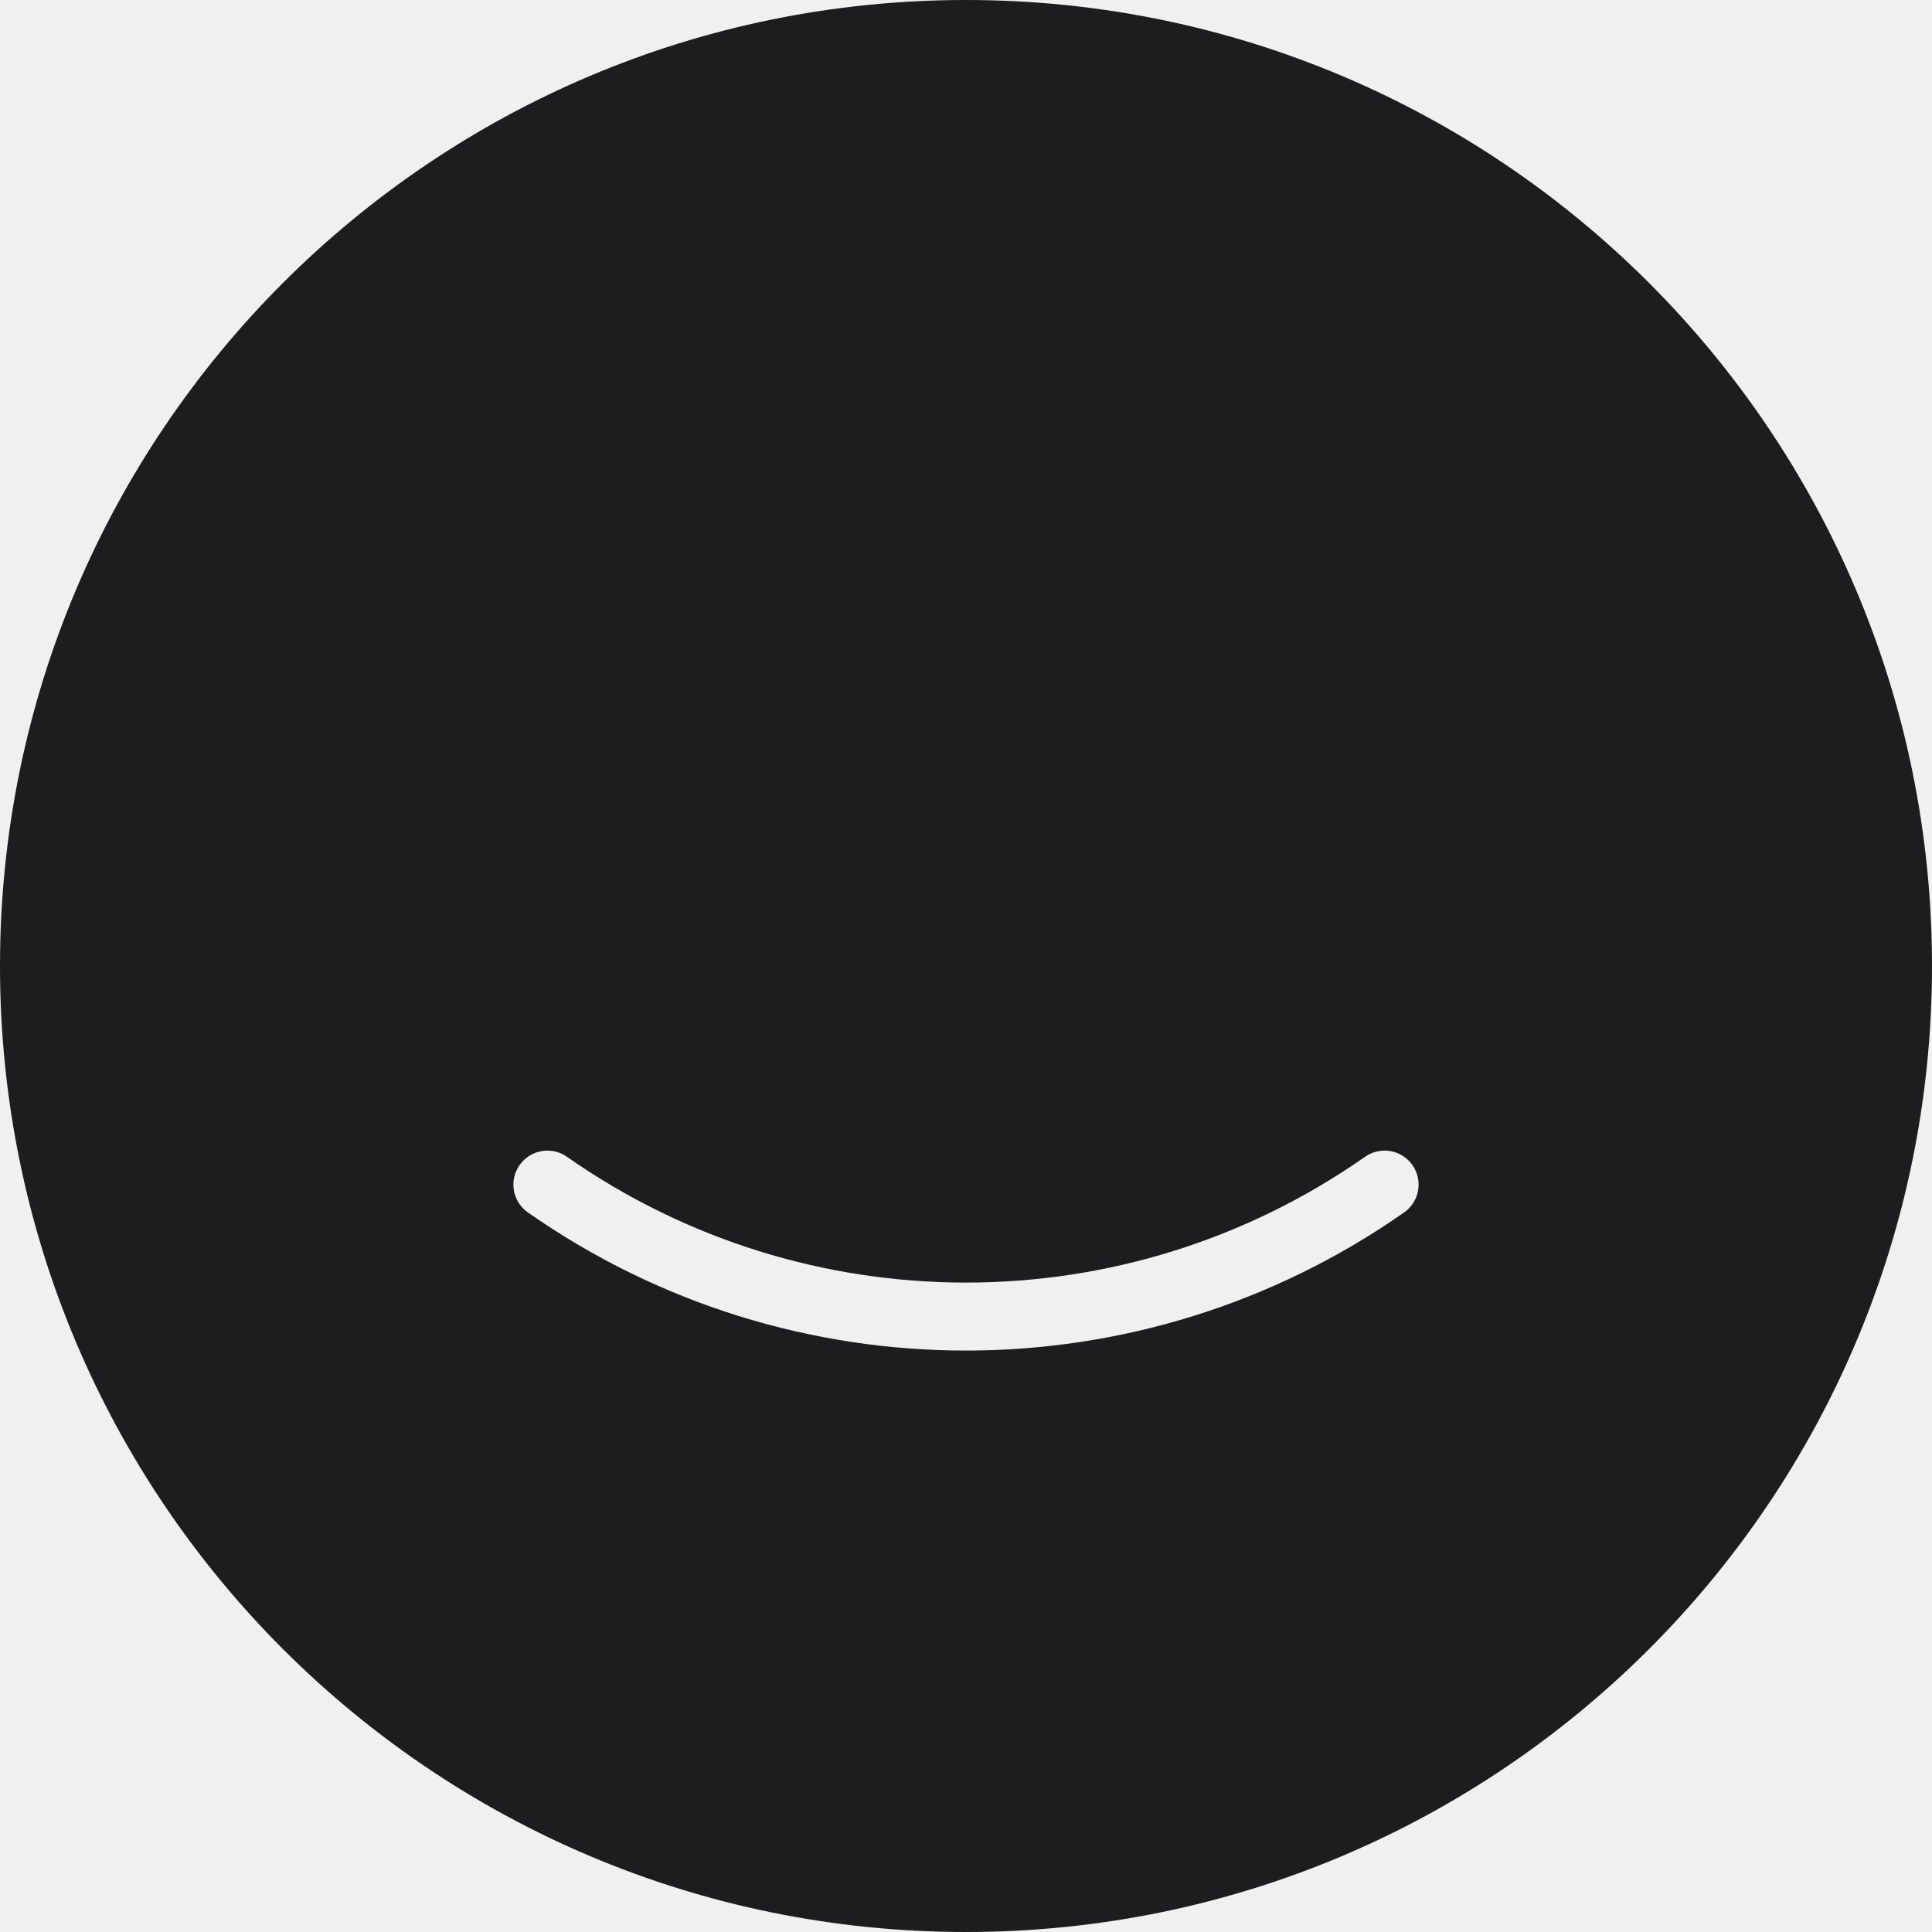
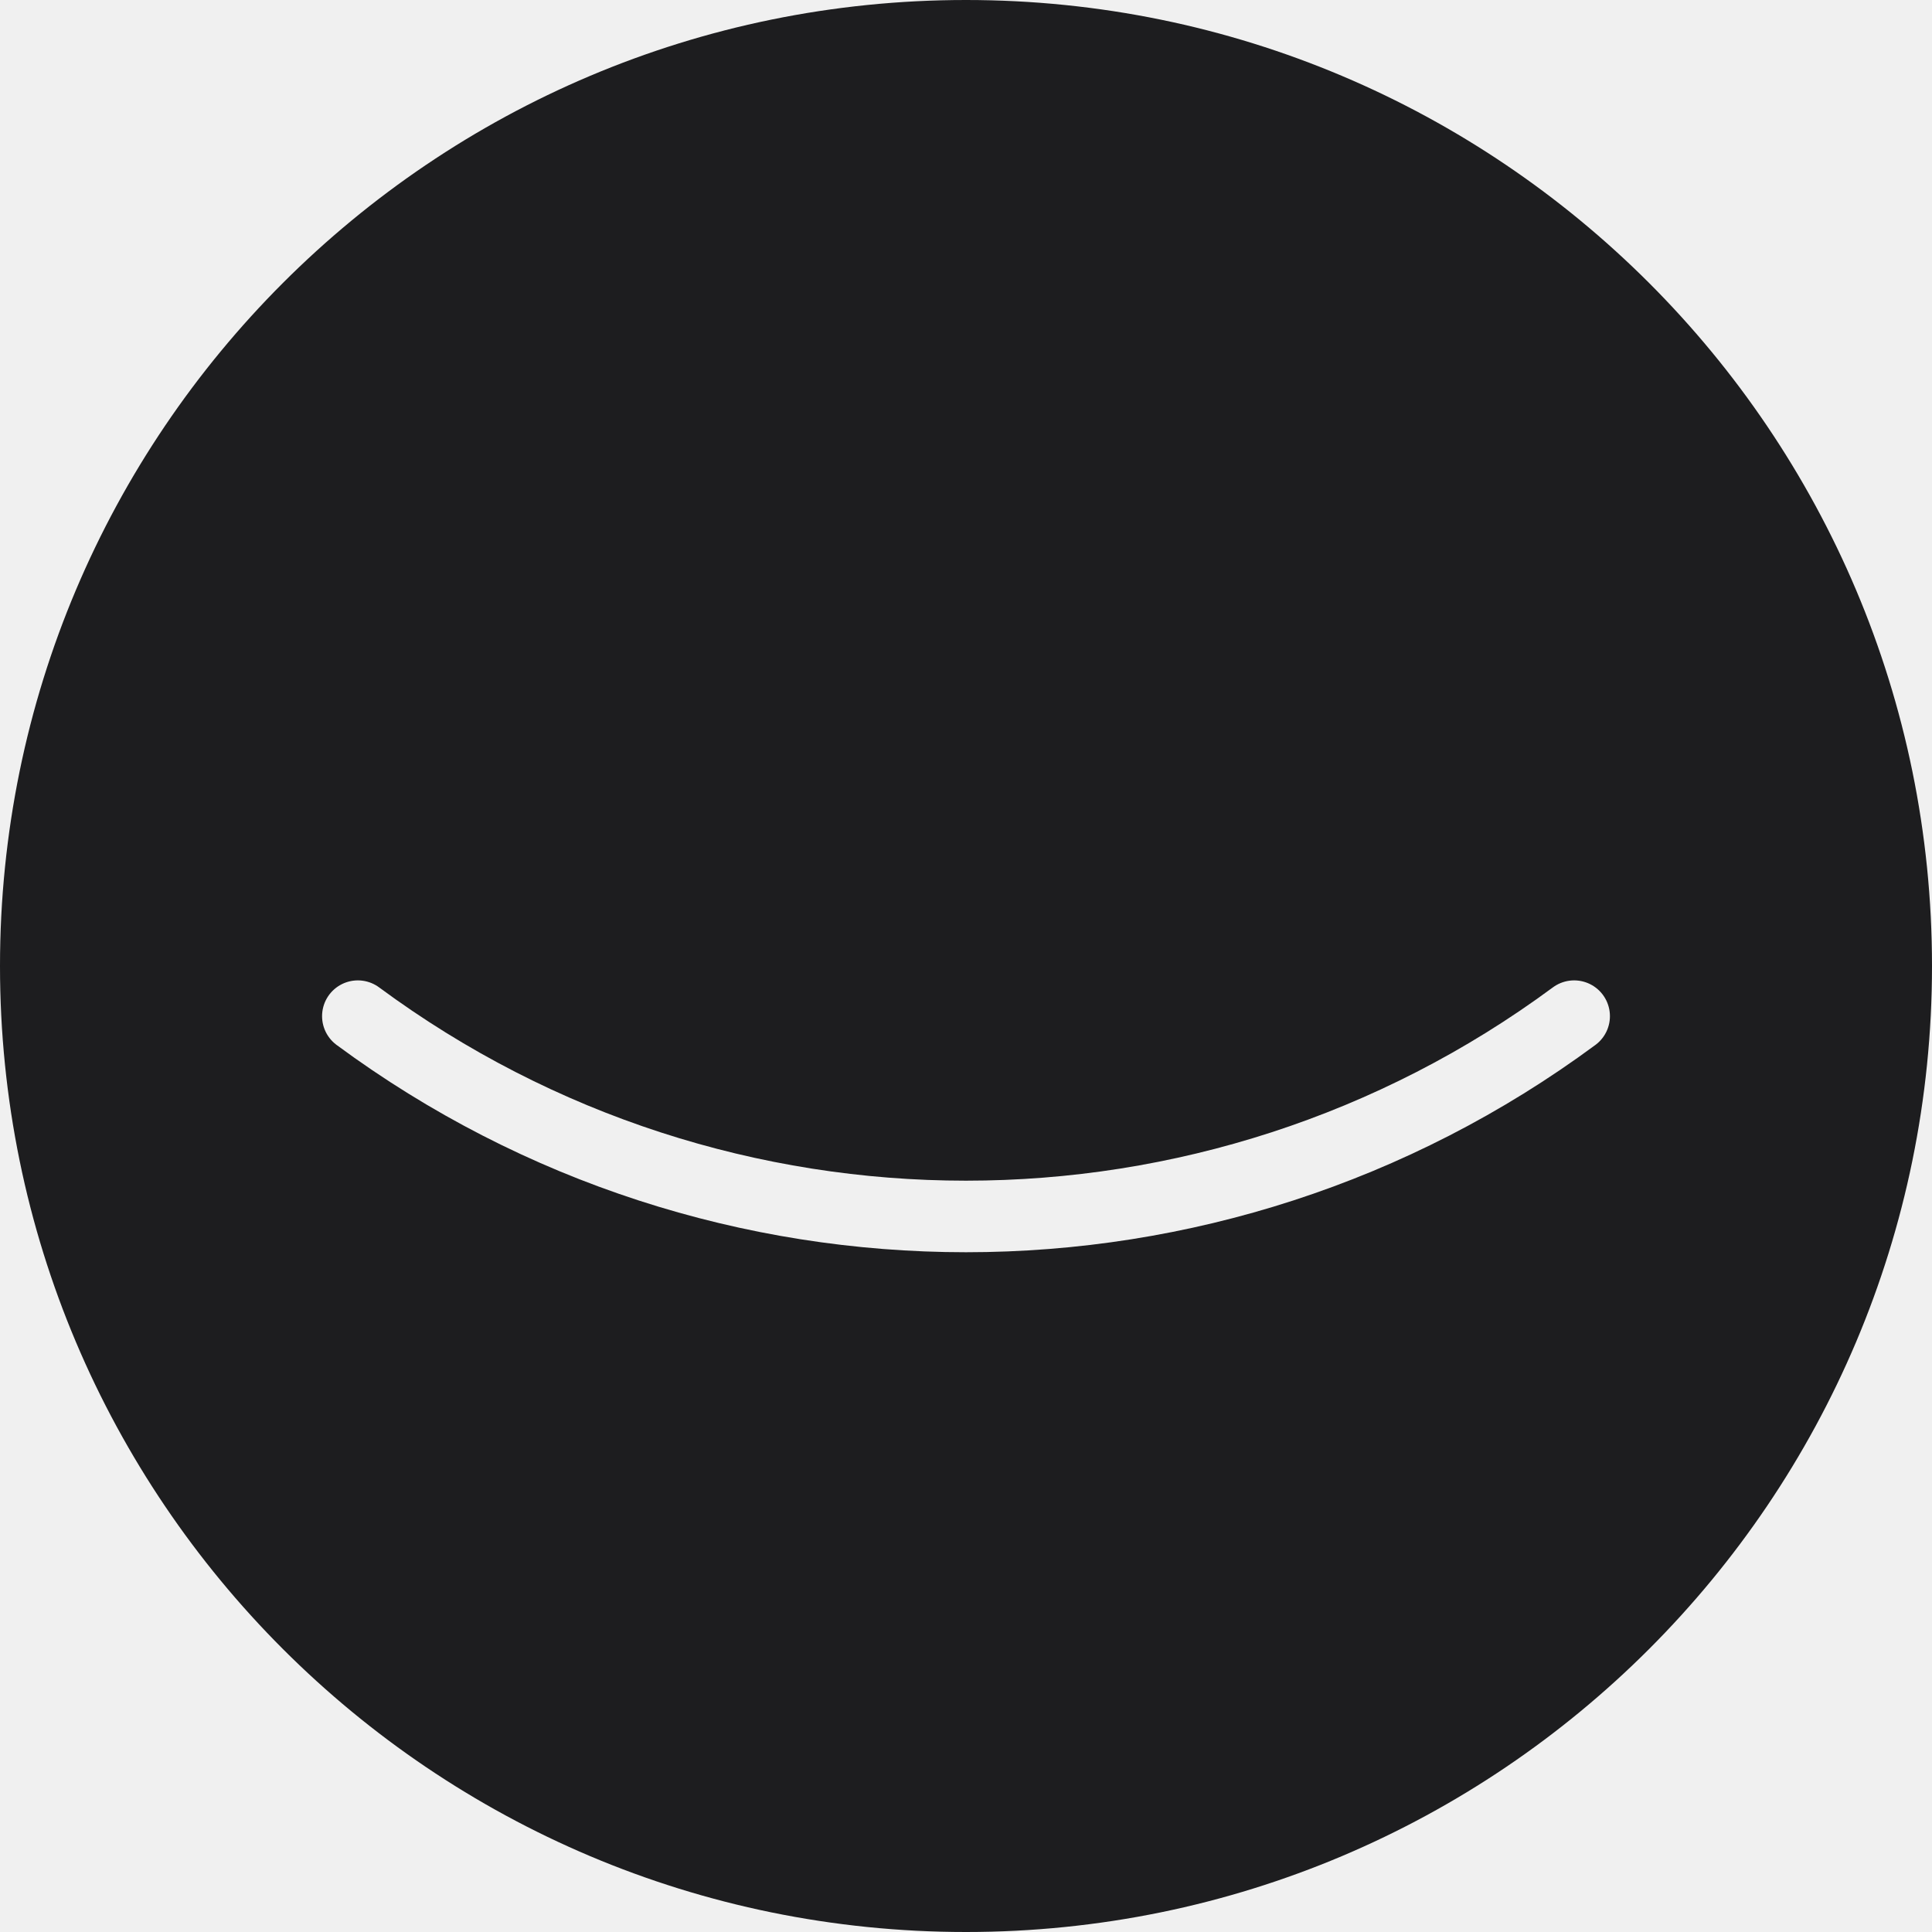
<svg xmlns="http://www.w3.org/2000/svg" viewBox="0 0 270 270" fill="none">
  <defs>
    <mask id="k-pam">
      <rect width="270" height="270" fill="#fff" />
-       <path d="M 76.50 165.55 A 102 102 0 0 0 193.50 165.55" stroke="#000" stroke-width="9.5" stroke-linecap="round" fill="none" />
+       <path d="M 50.01 142.01 A 143.02 143.02 0 0 0 219.99 142.01" stroke="#000" stroke-width="10" stroke-linecap="round" fill="none" />
    </mask>
  </defs>
  <circle cx="135" cy="135" r="135" fill="#1D1D1F" mask="url(#k-pam)" />
</svg>
